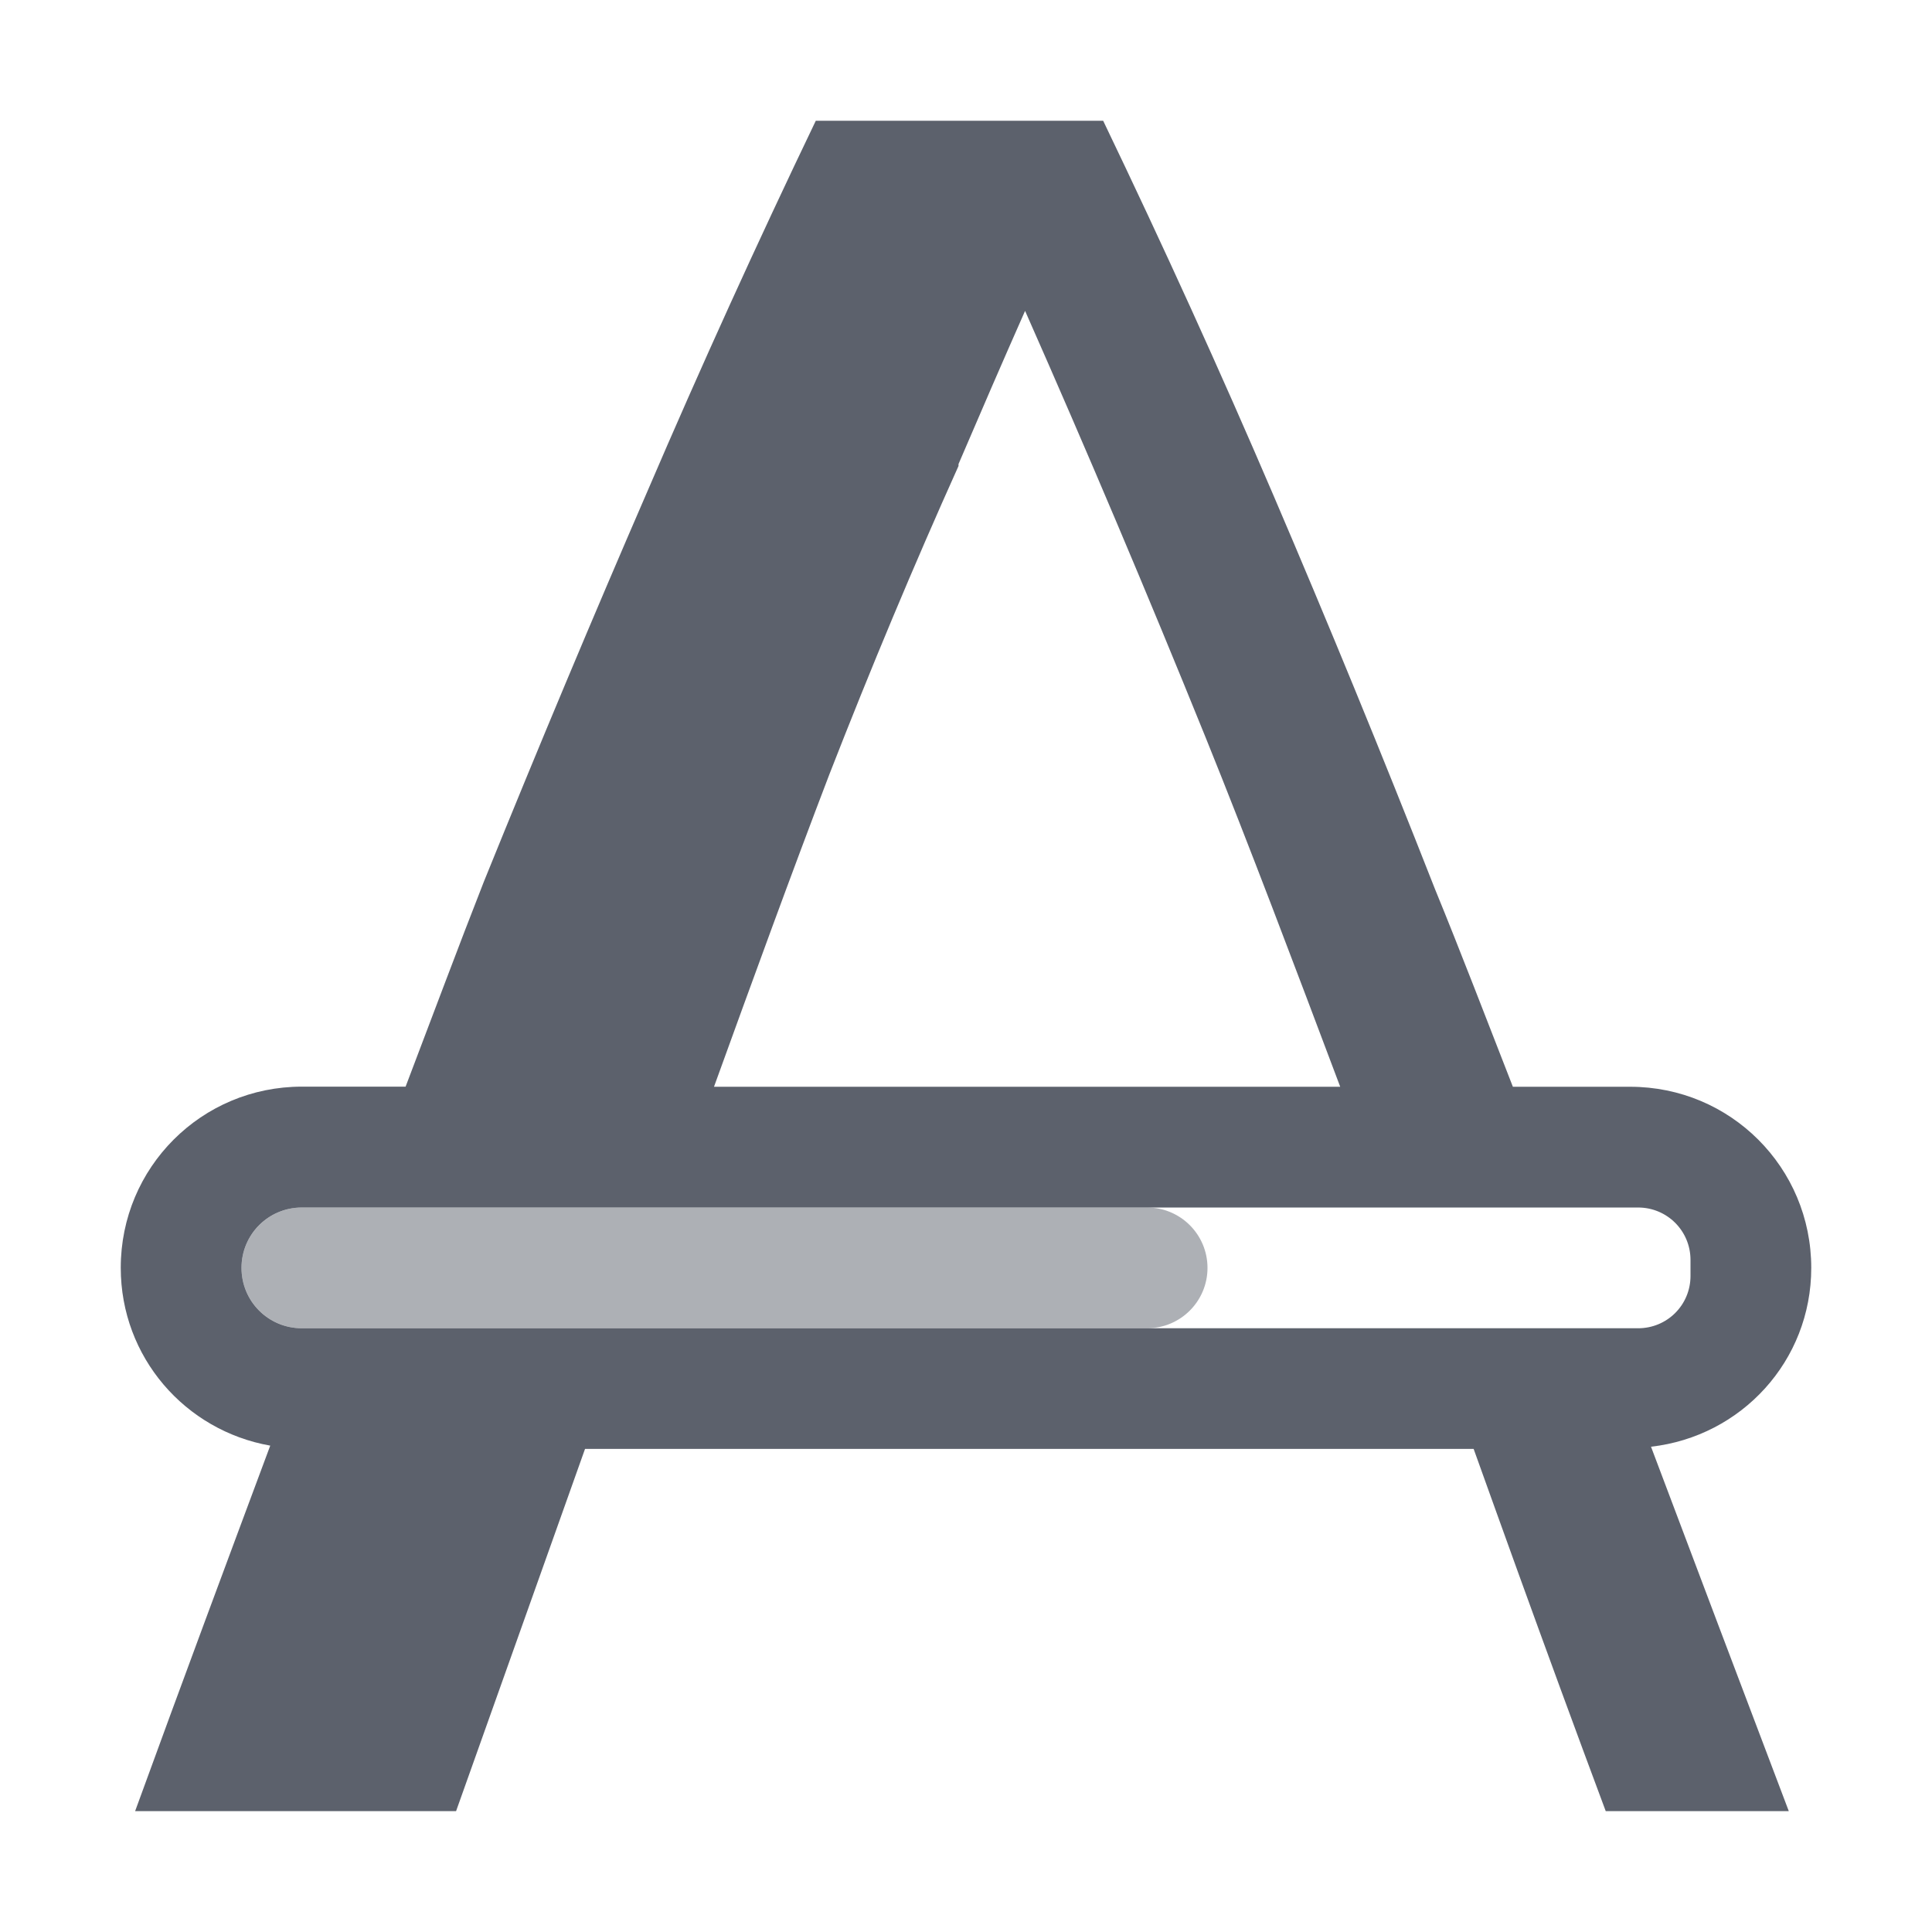
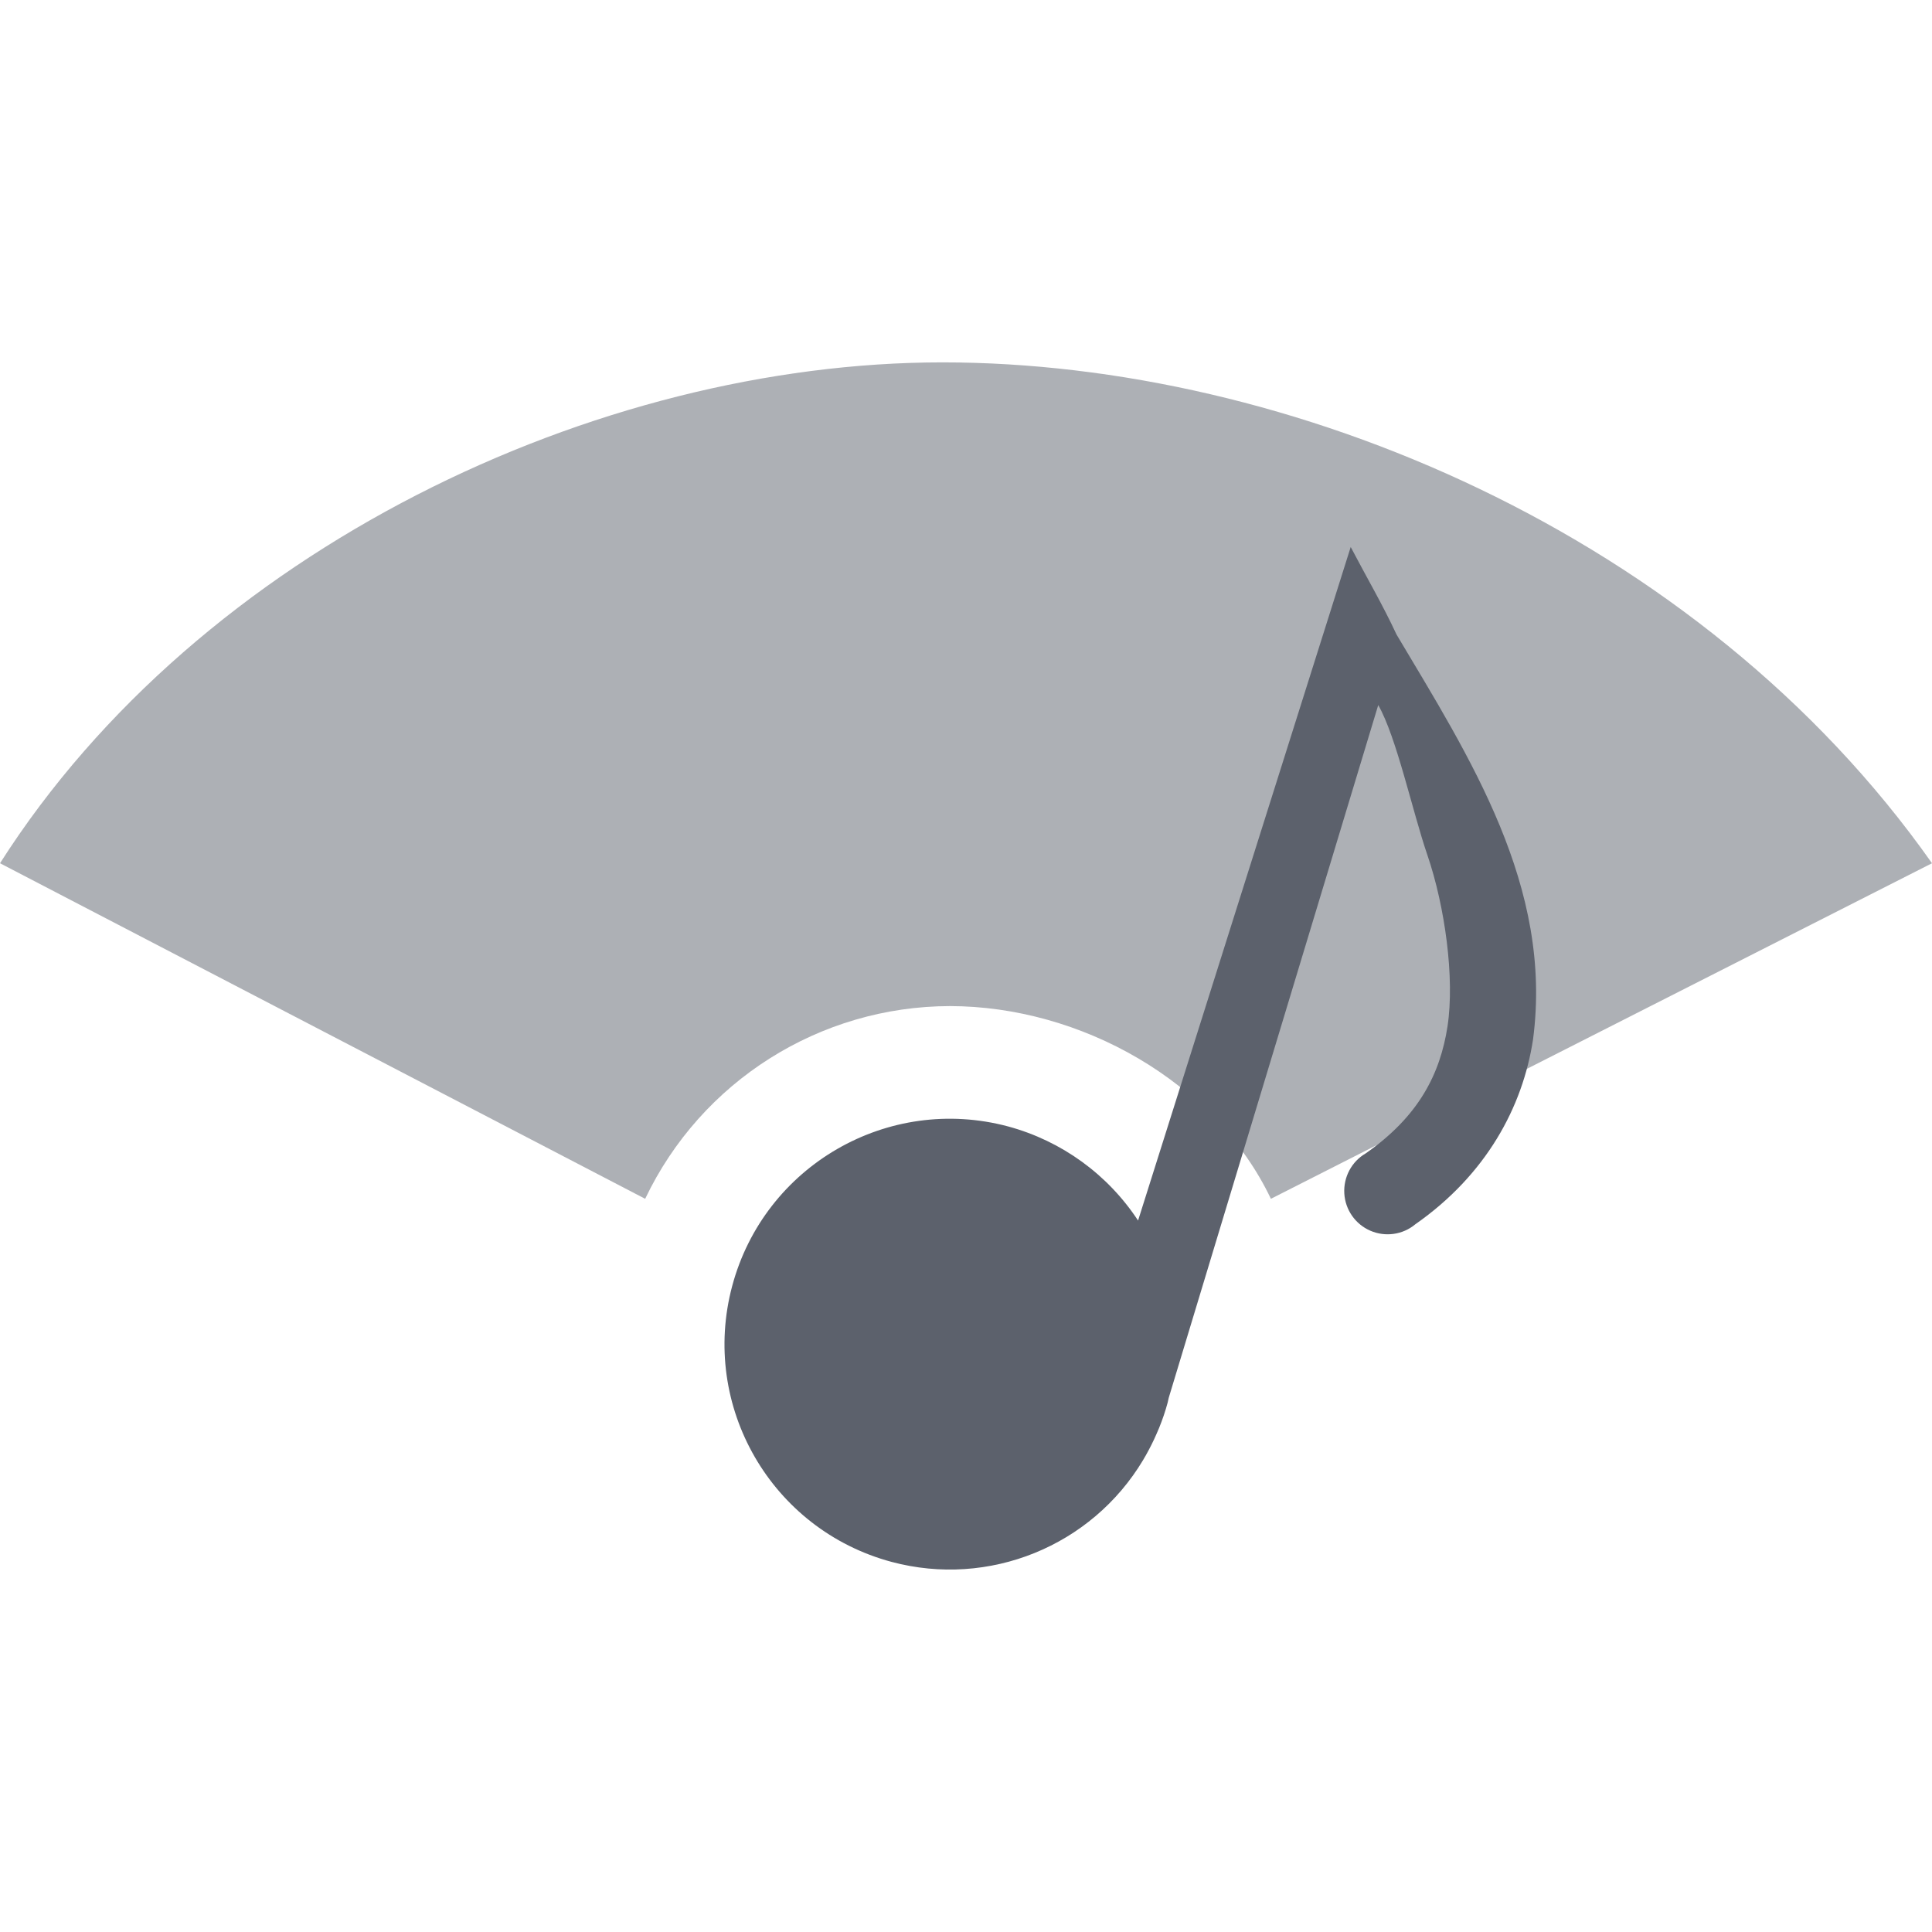
- <svg xmlns="http://www.w3.org/2000/svg" width="16" height="16" version="1.1">
+ <svg xmlns="http://www.w3.org/2000/svg" width="16" height="16" viewBox="0 0 16 16">
  <defs>
    <style id="current-color-scheme" type="text/css">
   .ColorScheme-Text { color:#5c616c; } .ColorScheme-Highlight { color:#5294e2; }
  </style>
    <linearGradient id="arrongin" x1="0%" x2="0%" y1="0%" y2="100%">
      <stop offset="0%" style="stop-color:#dd9b44; stop-opacity:1" />
      <stop offset="100%" style="stop-color:#ad6c16; stop-opacity:1" />
    </linearGradient>
    <linearGradient id="aurora" x1="0%" x2="0%" y1="0%" y2="100%">
      <stop offset="0%" style="stop-color:#09D4DF; stop-opacity:1" />
      <stop offset="100%" style="stop-color:#9269F4; stop-opacity:1" />
    </linearGradient>
    <linearGradient id="fitdance" x1="0%" x2="0%" y1="0%" y2="100%">
      <stop offset="0%" style="stop-color:#1AD6AB; stop-opacity:1" />
      <stop offset="100%" style="stop-color:#329DB6; stop-opacity:1" />
    </linearGradient>
    <linearGradient id="oomox" x1="0%" x2="0%" y1="0%" y2="100%">
      <stop offset="0%" style="stop-color:#efefe7; stop-opacity:1" />
      <stop offset="100%" style="stop-color:#8f8f8b; stop-opacity:1" />
    </linearGradient>
    <linearGradient id="rainblue" x1="0%" x2="0%" y1="0%" y2="100%">
      <stop offset="0%" style="stop-color:#00F260; stop-opacity:1" />
      <stop offset="100%" style="stop-color:#0575E6; stop-opacity:1" />
    </linearGradient>
    <linearGradient id="sunrise" x1="0%" x2="0%" y1="0%" y2="100%">
      <stop offset="0%" style="stop-color: #FF8501; stop-opacity:1" />
      <stop offset="100%" style="stop-color: #FFCB01; stop-opacity:1" />
    </linearGradient>
    <linearGradient id="telinkrin" x1="0%" x2="0%" y1="0%" y2="100%">
      <stop offset="0%" style="stop-color: #b2ced6; stop-opacity:1" />
      <stop offset="100%" style="stop-color: #6da5b7; stop-opacity:1" />
    </linearGradient>
    <linearGradient id="60spsycho" x1="0%" x2="0%" y1="0%" y2="100%">
      <stop offset="0%" style="stop-color: #df5940; stop-opacity:1" />
      <stop offset="25%" style="stop-color: #d8d15f; stop-opacity:1" />
      <stop offset="50%" style="stop-color: #e9882a; stop-opacity:1" />
      <stop offset="100%" style="stop-color: #279362; stop-opacity:1" />
    </linearGradient>
    <linearGradient id="90ssummer" x1="0%" x2="0%" y1="0%" y2="100%">
      <stop offset="0%" style="stop-color: #f618c7; stop-opacity:1" />
      <stop offset="20%" style="stop-color: #94ffab; stop-opacity:1" />
      <stop offset="50%" style="stop-color: #fbfd54; stop-opacity:1" />
      <stop offset="100%" style="stop-color: #0f83ae; stop-opacity:1" />
    </linearGradient>
  </defs>
-   <g transform="translate(-512,-199.9999)">
-     <path d="m 518.756,201 c -0.485,1.01 -0.95,2.033 -1.395,3.07 -0.444,1.024 -0.896,2.101 -1.354,3.232 -0.21,0.534 -0.433,1.133 -0.648,1.697 H 514.5 c -0.831,0 -1.5,0.669 -1.5,1.5 0,0.741 0.534,1.349 1.238,1.473 -0.361,0.969 -0.721,1.934 -1.119,3.027 h 2.658 l 1.068,-3 h 7.359 c 0.122,0.339 0.241,0.672 0.367,1.02 0.229,0.633 0.471,1.294 0.727,1.98 h 1.516 c -0.41,-1.081 -0.776,-2.049 -1.141,-3.018 C 526.421,211.896 527,211.271 527,210.5 c 0,-0.831 -0.669,-1.5 -1.5,-1.5 h -0.971 c -0.216,-0.552 -0.432,-1.118 -0.645,-1.637 -0.444,-1.131 -0.89,-2.215 -1.334,-3.252 -0.444,-1.037 -0.916,-2.074 -1.414,-3.111 h -1.197 z m 1.734,1.576 c 0.512,1.158 1.011,2.337 1.496,3.535 0.361,0.893 0.737,1.891 1.113,2.889 h -5.186 c 0.318,-0.878 0.637,-1.755 0.955,-2.586 0.344,-0.882 0.7,-1.733 1.07,-2.555 v -0.016 c 0.182,-0.425 0.365,-0.848 0.551,-1.268 z M 514.5,210 h 3.934 3.066 4.066 c 0.24,0 0.434,0.193 0.434,0.434 v 0.133 C 526,210.807 525.807,211 525.566,211 H 521.5 518.434 514.5 c -0.277,0 -0.5,-0.223 -0.5,-0.5 0,-0.277 0.223,-0.5 0.5,-0.5 z" style="fill: currentColor" class="ColorScheme-Text" />
-     <rect style="opacity:0.5; fill: currentColor" class="ColorScheme-Text" width="8" height="1" x="-522" y="210" rx=".5" ry=".5" transform="scale(-1,1)" />
-   </g>
+   <path d="m7.806 3.001c-2.861 0-6.147 1.544-7.806 4.148l5.343 2.779c0.464-0.974 1.445-1.594 2.524-1.596 1.079 0.001 2.194 0.622 2.658 1.596l5.475-2.779c-1.929-2.737-5.333-4.148-8.194-4.148z" style="fill:currentColor" class="ColorScheme-Text" opacity=".5" />
+   <path d="m11.186 4.53-0.208 0.659-1.553 4.919c-0.251-0.382-0.633-0.659-1.075-0.779-0.996-0.267-2.019 0.324-2.286 1.32-0.267 0.996 0.324 2.019 1.32 2.286 0.805 0.215 1.655-0.129 2.083-0.844 0.008-0.013 0.014-0.026 0.022-0.038 0.032-0.057 0.062-0.116 0.088-0.176 0.007-0.017 0.015-0.034 0.022-0.051 0.028-0.069 0.052-0.139 0.071-0.21 0.003-0.013 0.006-0.027 0.009-0.04l1.735-5.737c0.152 0.266 0.284 0.884 0.407 1.242 0.146 0.427 0.227 1.019 0.167 1.417-0.061 0.398-0.24 0.748-0.678 1.054-0.117 0.068-0.185 0.197-0.177 0.332 0.008 0.135 0.091 0.254 0.215 0.308 0.124 0.054 0.269 0.034 0.373-0.053 0.585-0.409 0.889-0.968 0.975-1.531 0.167-1.266-0.524-2.334-1.131-3.354-0.112-0.242-0.252-0.481-0.378-0.722z" style="fill:currentColor" class="ColorScheme-Text" />
</svg>
